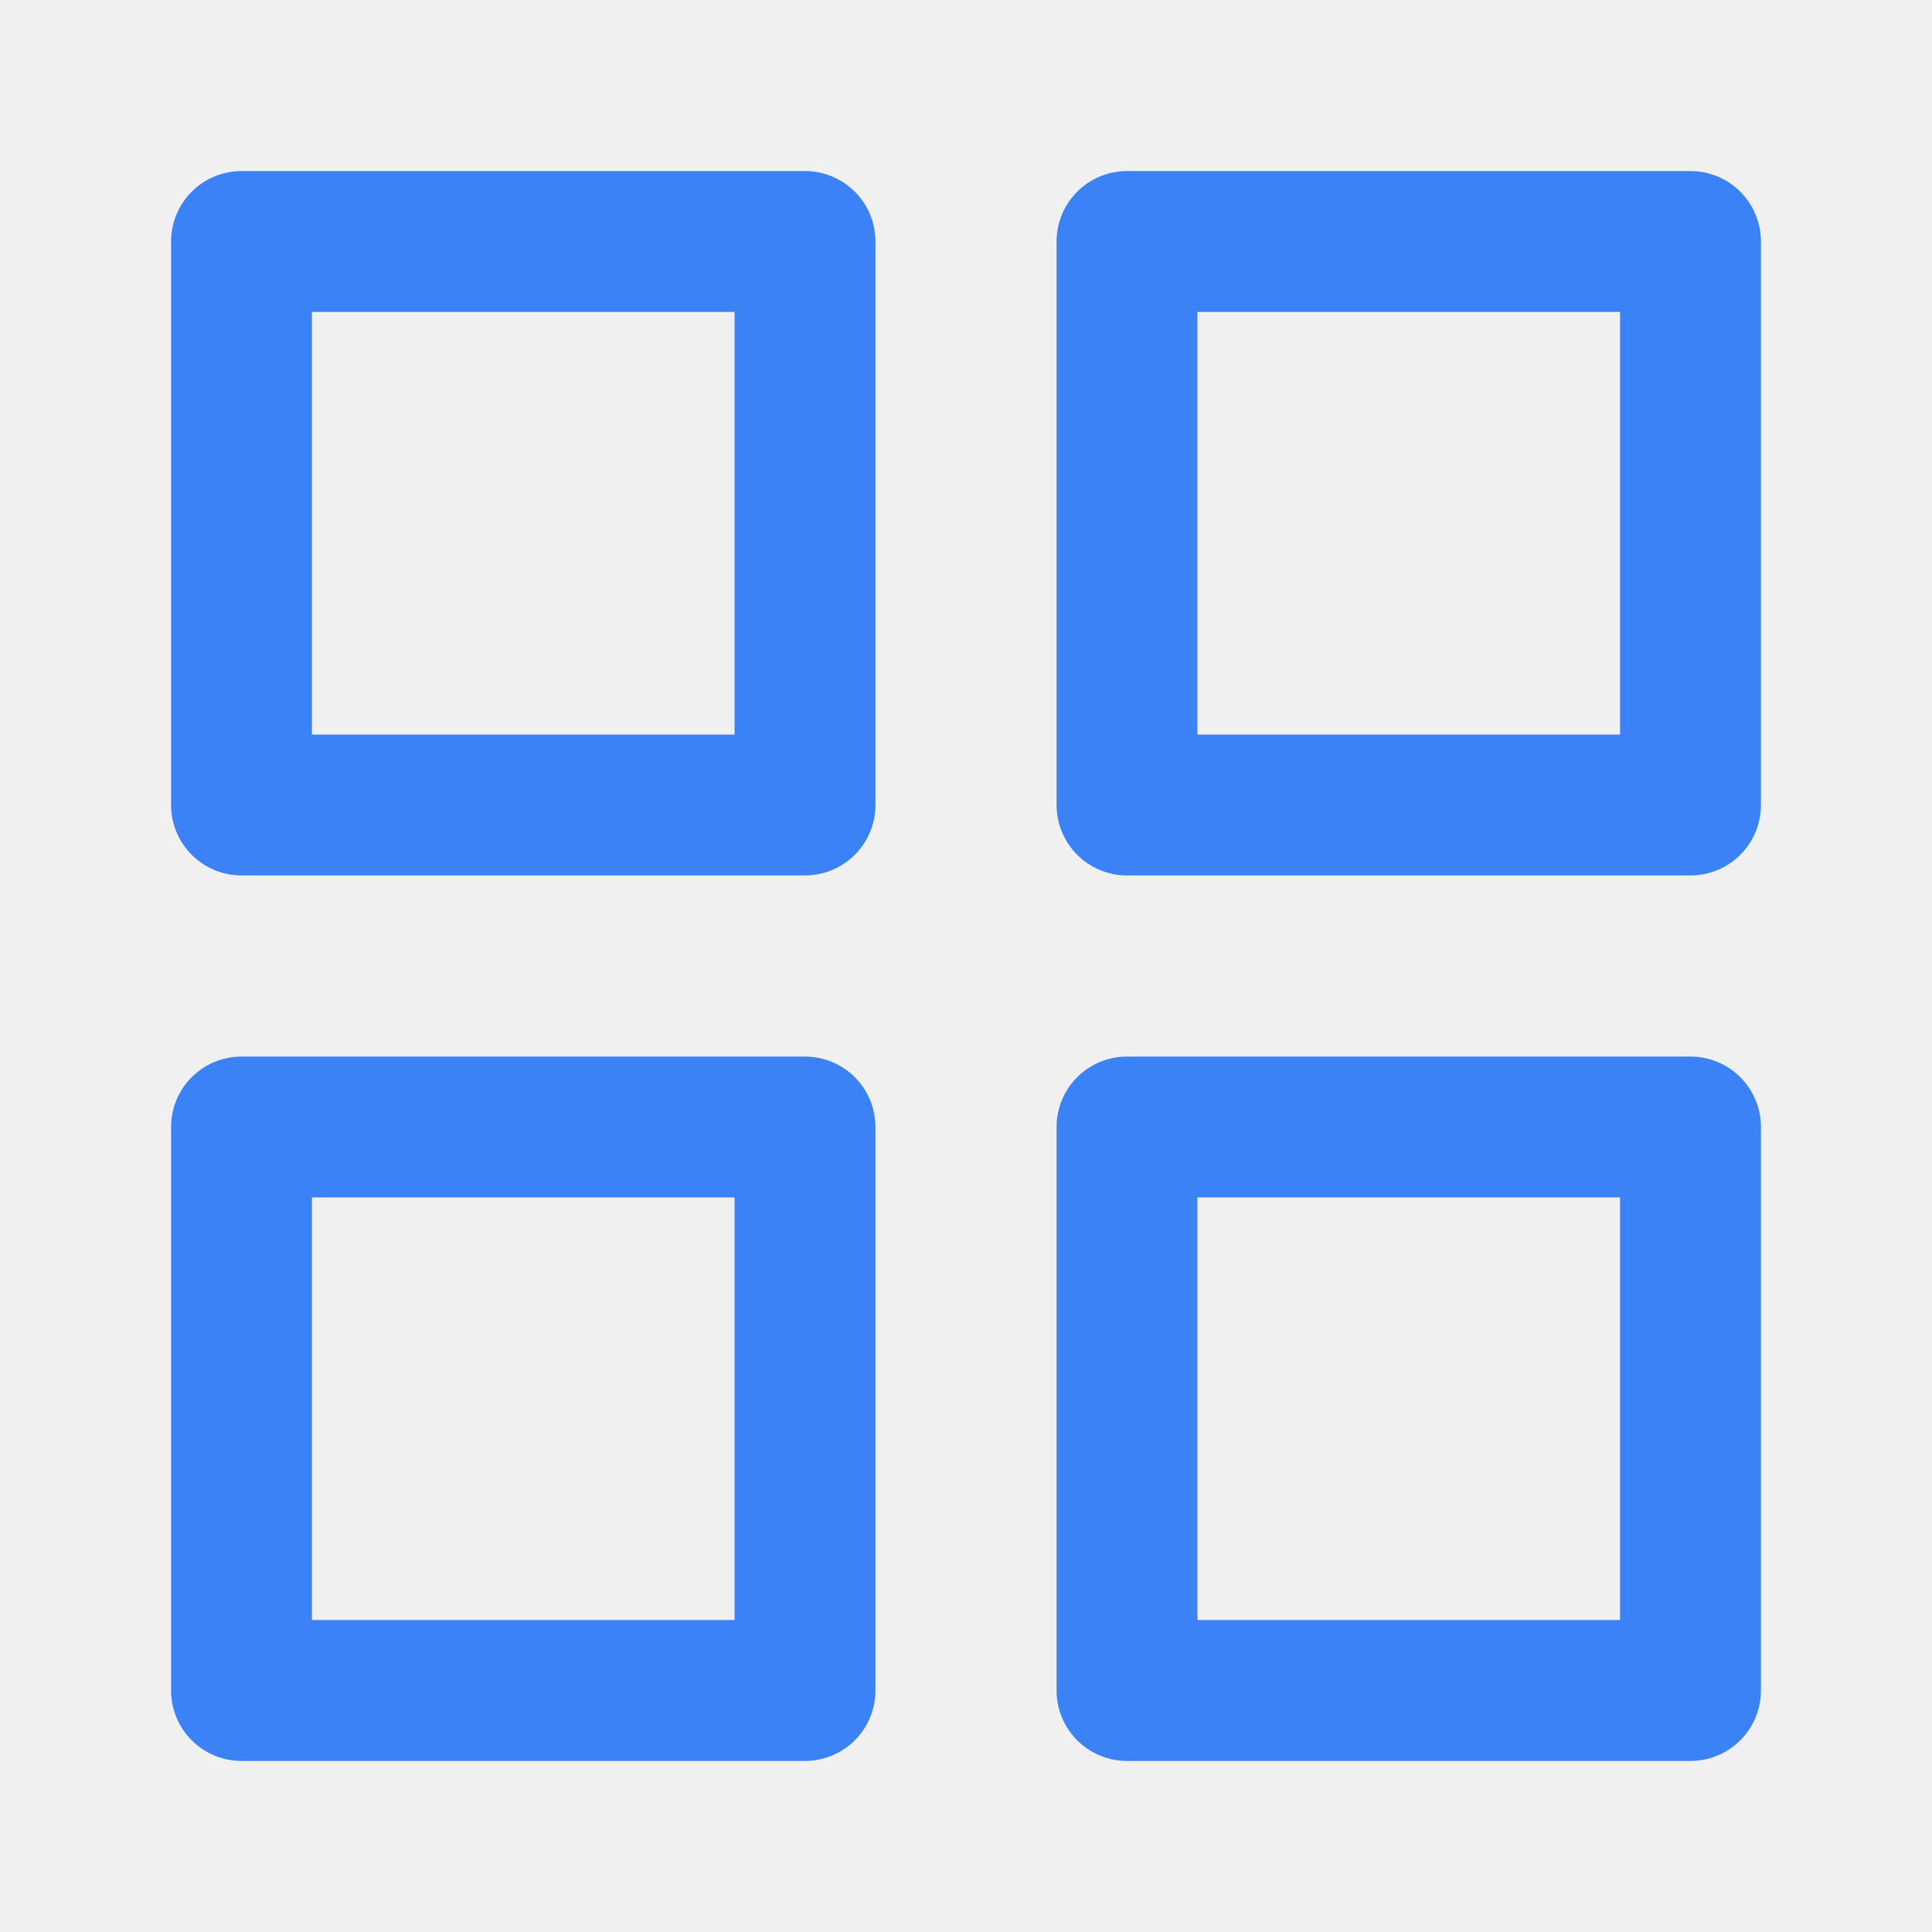
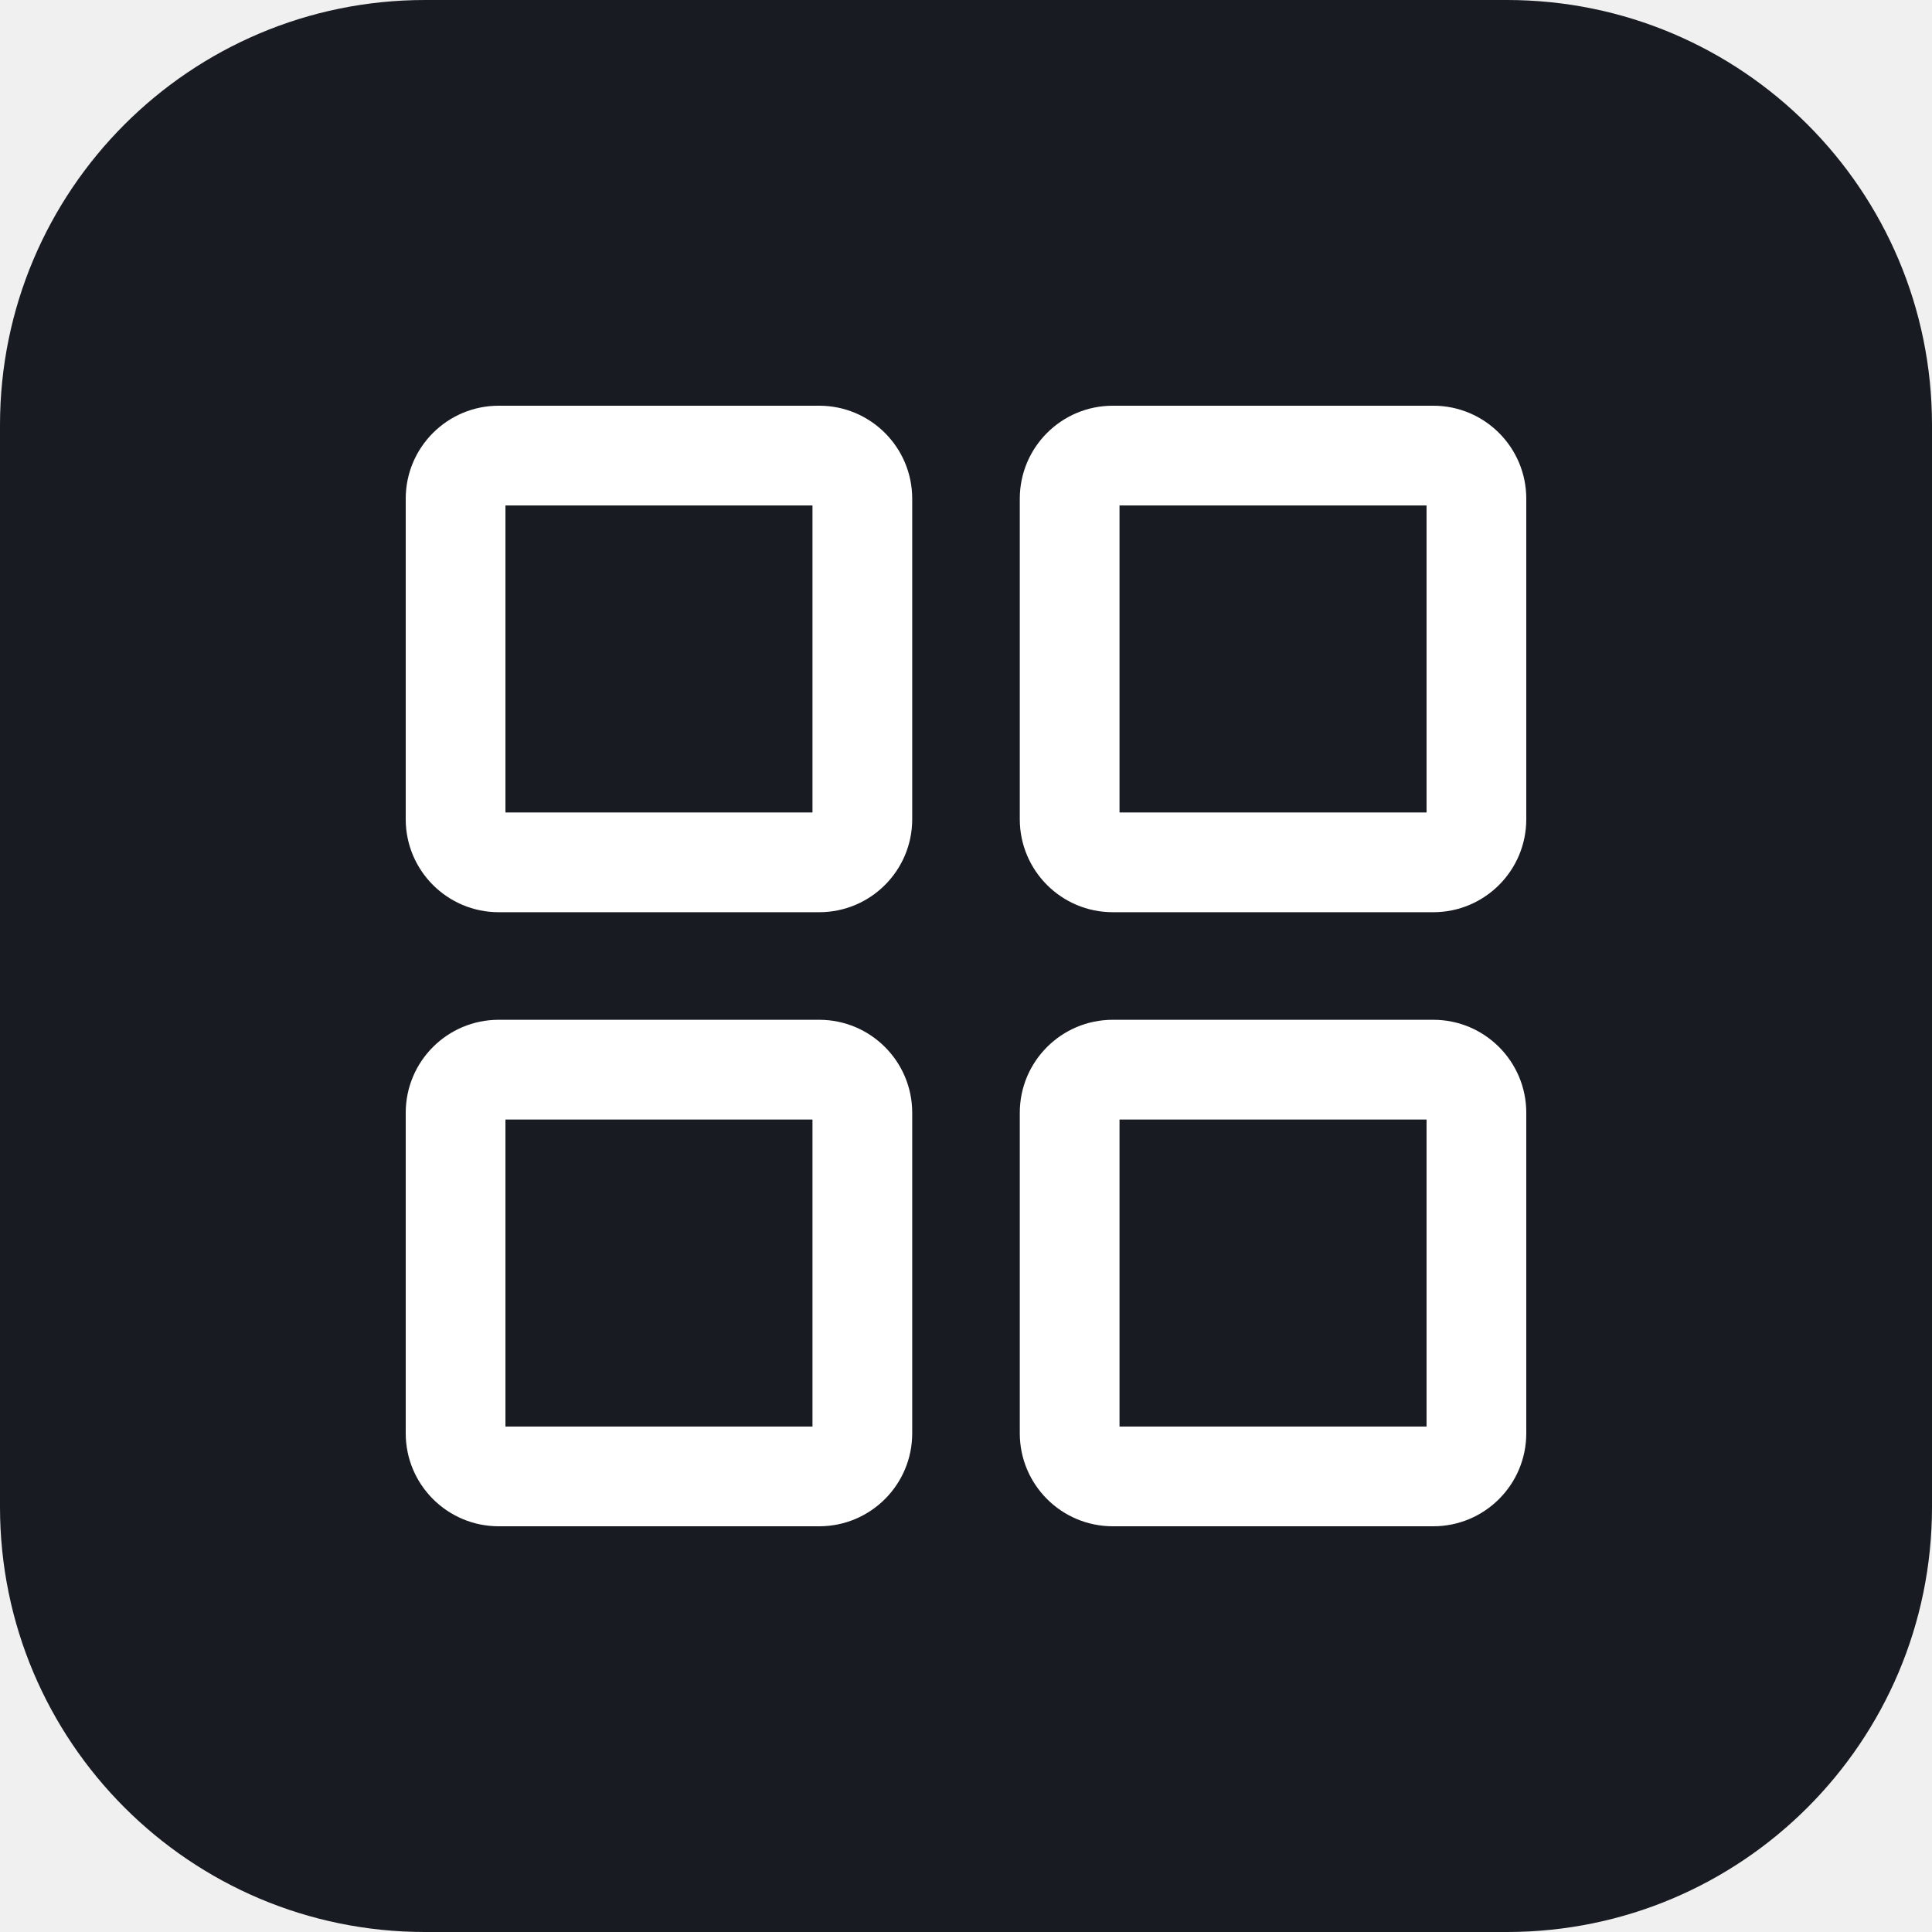
- <svg xmlns="http://www.w3.org/2000/svg" viewBox="0 0 24 24" fill="none" stroke="#3b82f6" stroke-width="1.75" stroke-linecap="round" stroke-linejoin="round">
-   <path d="M3 3h7v7H3z" />
-   <path d="M14 3h7v7h-7z" />
-   <path d="M14 14h7v7h-7z" />
-   <path d="M3 14h7v7H3z" />
+ <svg xmlns="http://www.w3.org/2000/svg" viewBox="0 0 100 100">
+   <rect width="100" height="100" rx="22" fill="#181c22" />
+   <g transform="translate(21 21) scale(.58)" fill="#ffffff" fill-rule="evenodd">
+     <path d="M8.3 0h28.6a8.3 8.3 0 0 1 8.3 8.3v28.6a8.3 8.3 0 0 1 -8.3 8.3h-28.6a8.3 8.3 0 0 1 -8.3 -8.3v-28.6a8.3 8.3 0 0 1 8.3 -8.3ZM8.9 8.9h27.4v27.4h-27.4Z" />
+     <path d="M63.1 0h28.6a8.3 8.3 0 0 1 8.3 8.3v28.6a8.3 8.3 0 0 1 -8.3 8.3h-28.6a8.3 8.3 0 0 1 -8.3 -8.3v-28.6a8.3 8.3 0 0 1 8.3 -8.3ZM63.7 8.9h27.4v27.4h-27.4Z" />
+     <path d="M8.3 54.8h28.6a8.3 8.3 0 0 1 8.3 8.3v28.6a8.3 8.3 0 0 1 -8.3 8.3h-28.6a8.3 8.3 0 0 1 -8.3 -8.3v-28.6a8.3 8.3 0 0 1 8.3 -8.3ZM8.9 63.7h27.4v27.4h-27.4Z" />
+     <path d="M63.1 54.8h28.6a8.3 8.3 0 0 1 8.3 8.3v28.6a8.3 8.3 0 0 1 -8.3 8.3h-28.6a8.3 8.3 0 0 1 -8.3 -8.3v-28.6a8.3 8.3 0 0 1 8.3 -8.3ZM63.7 63.7h27.4v27.4h-27.4Z" />
+   </g>
</svg>
